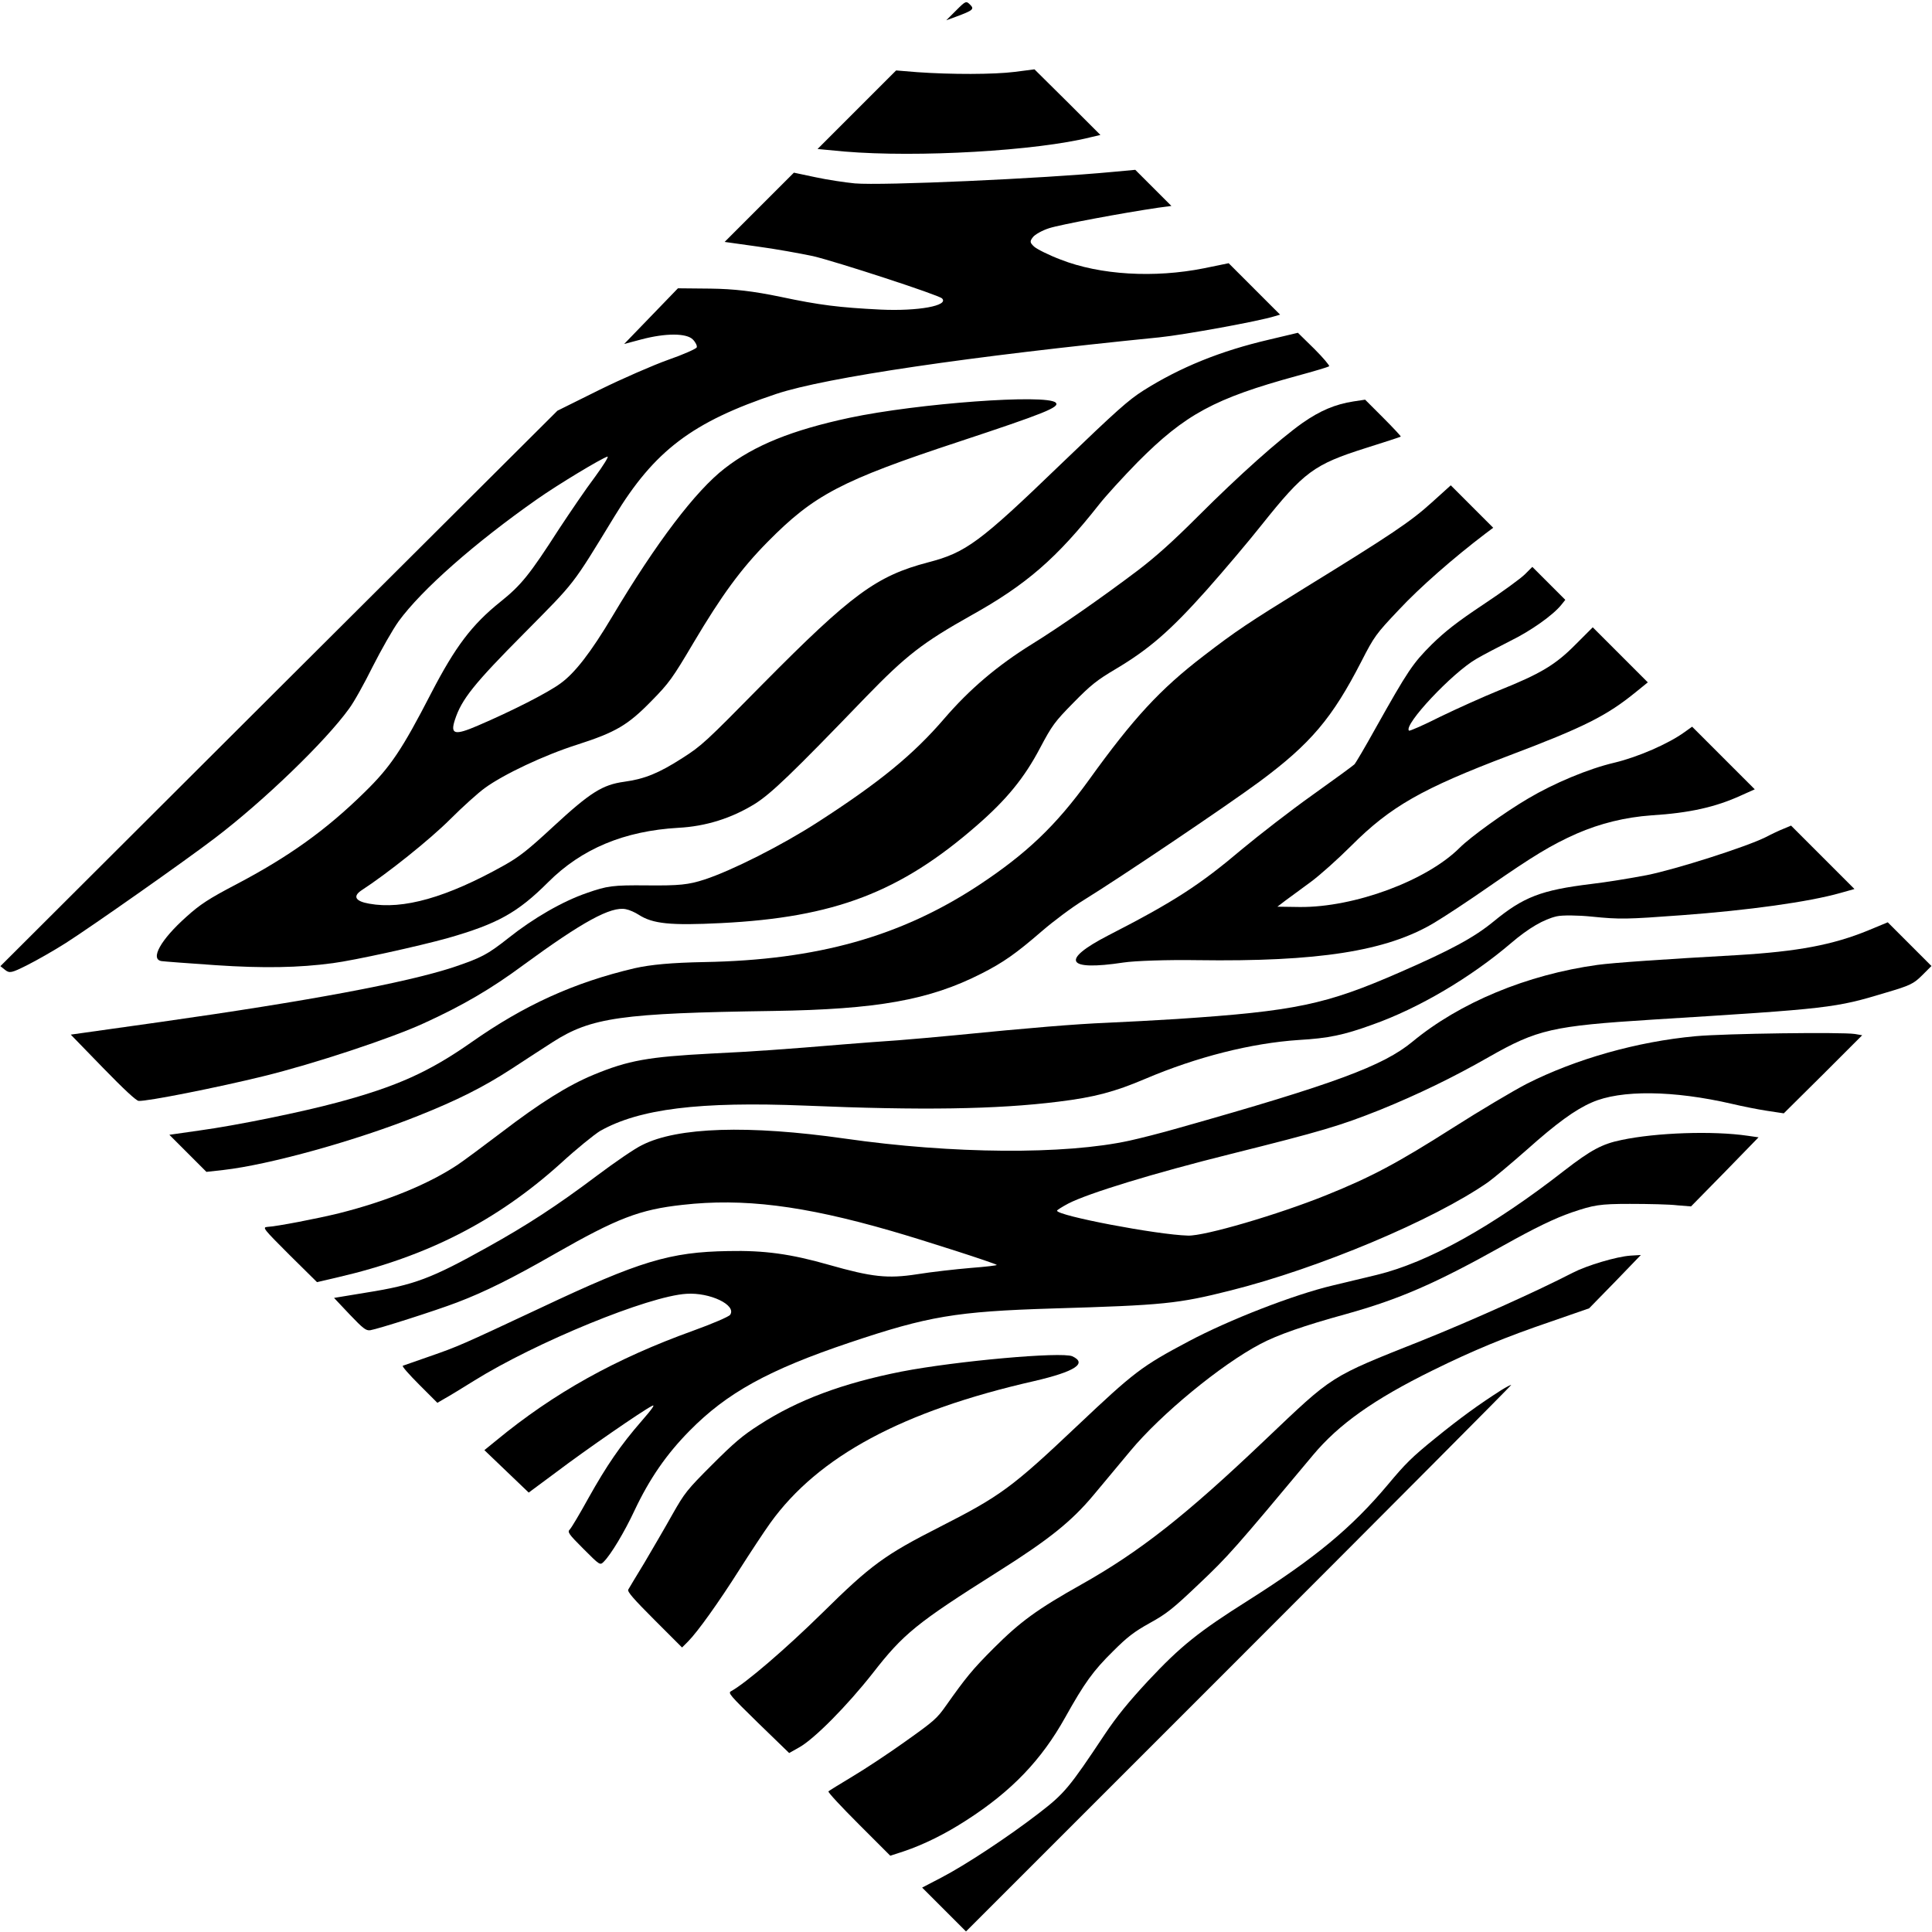
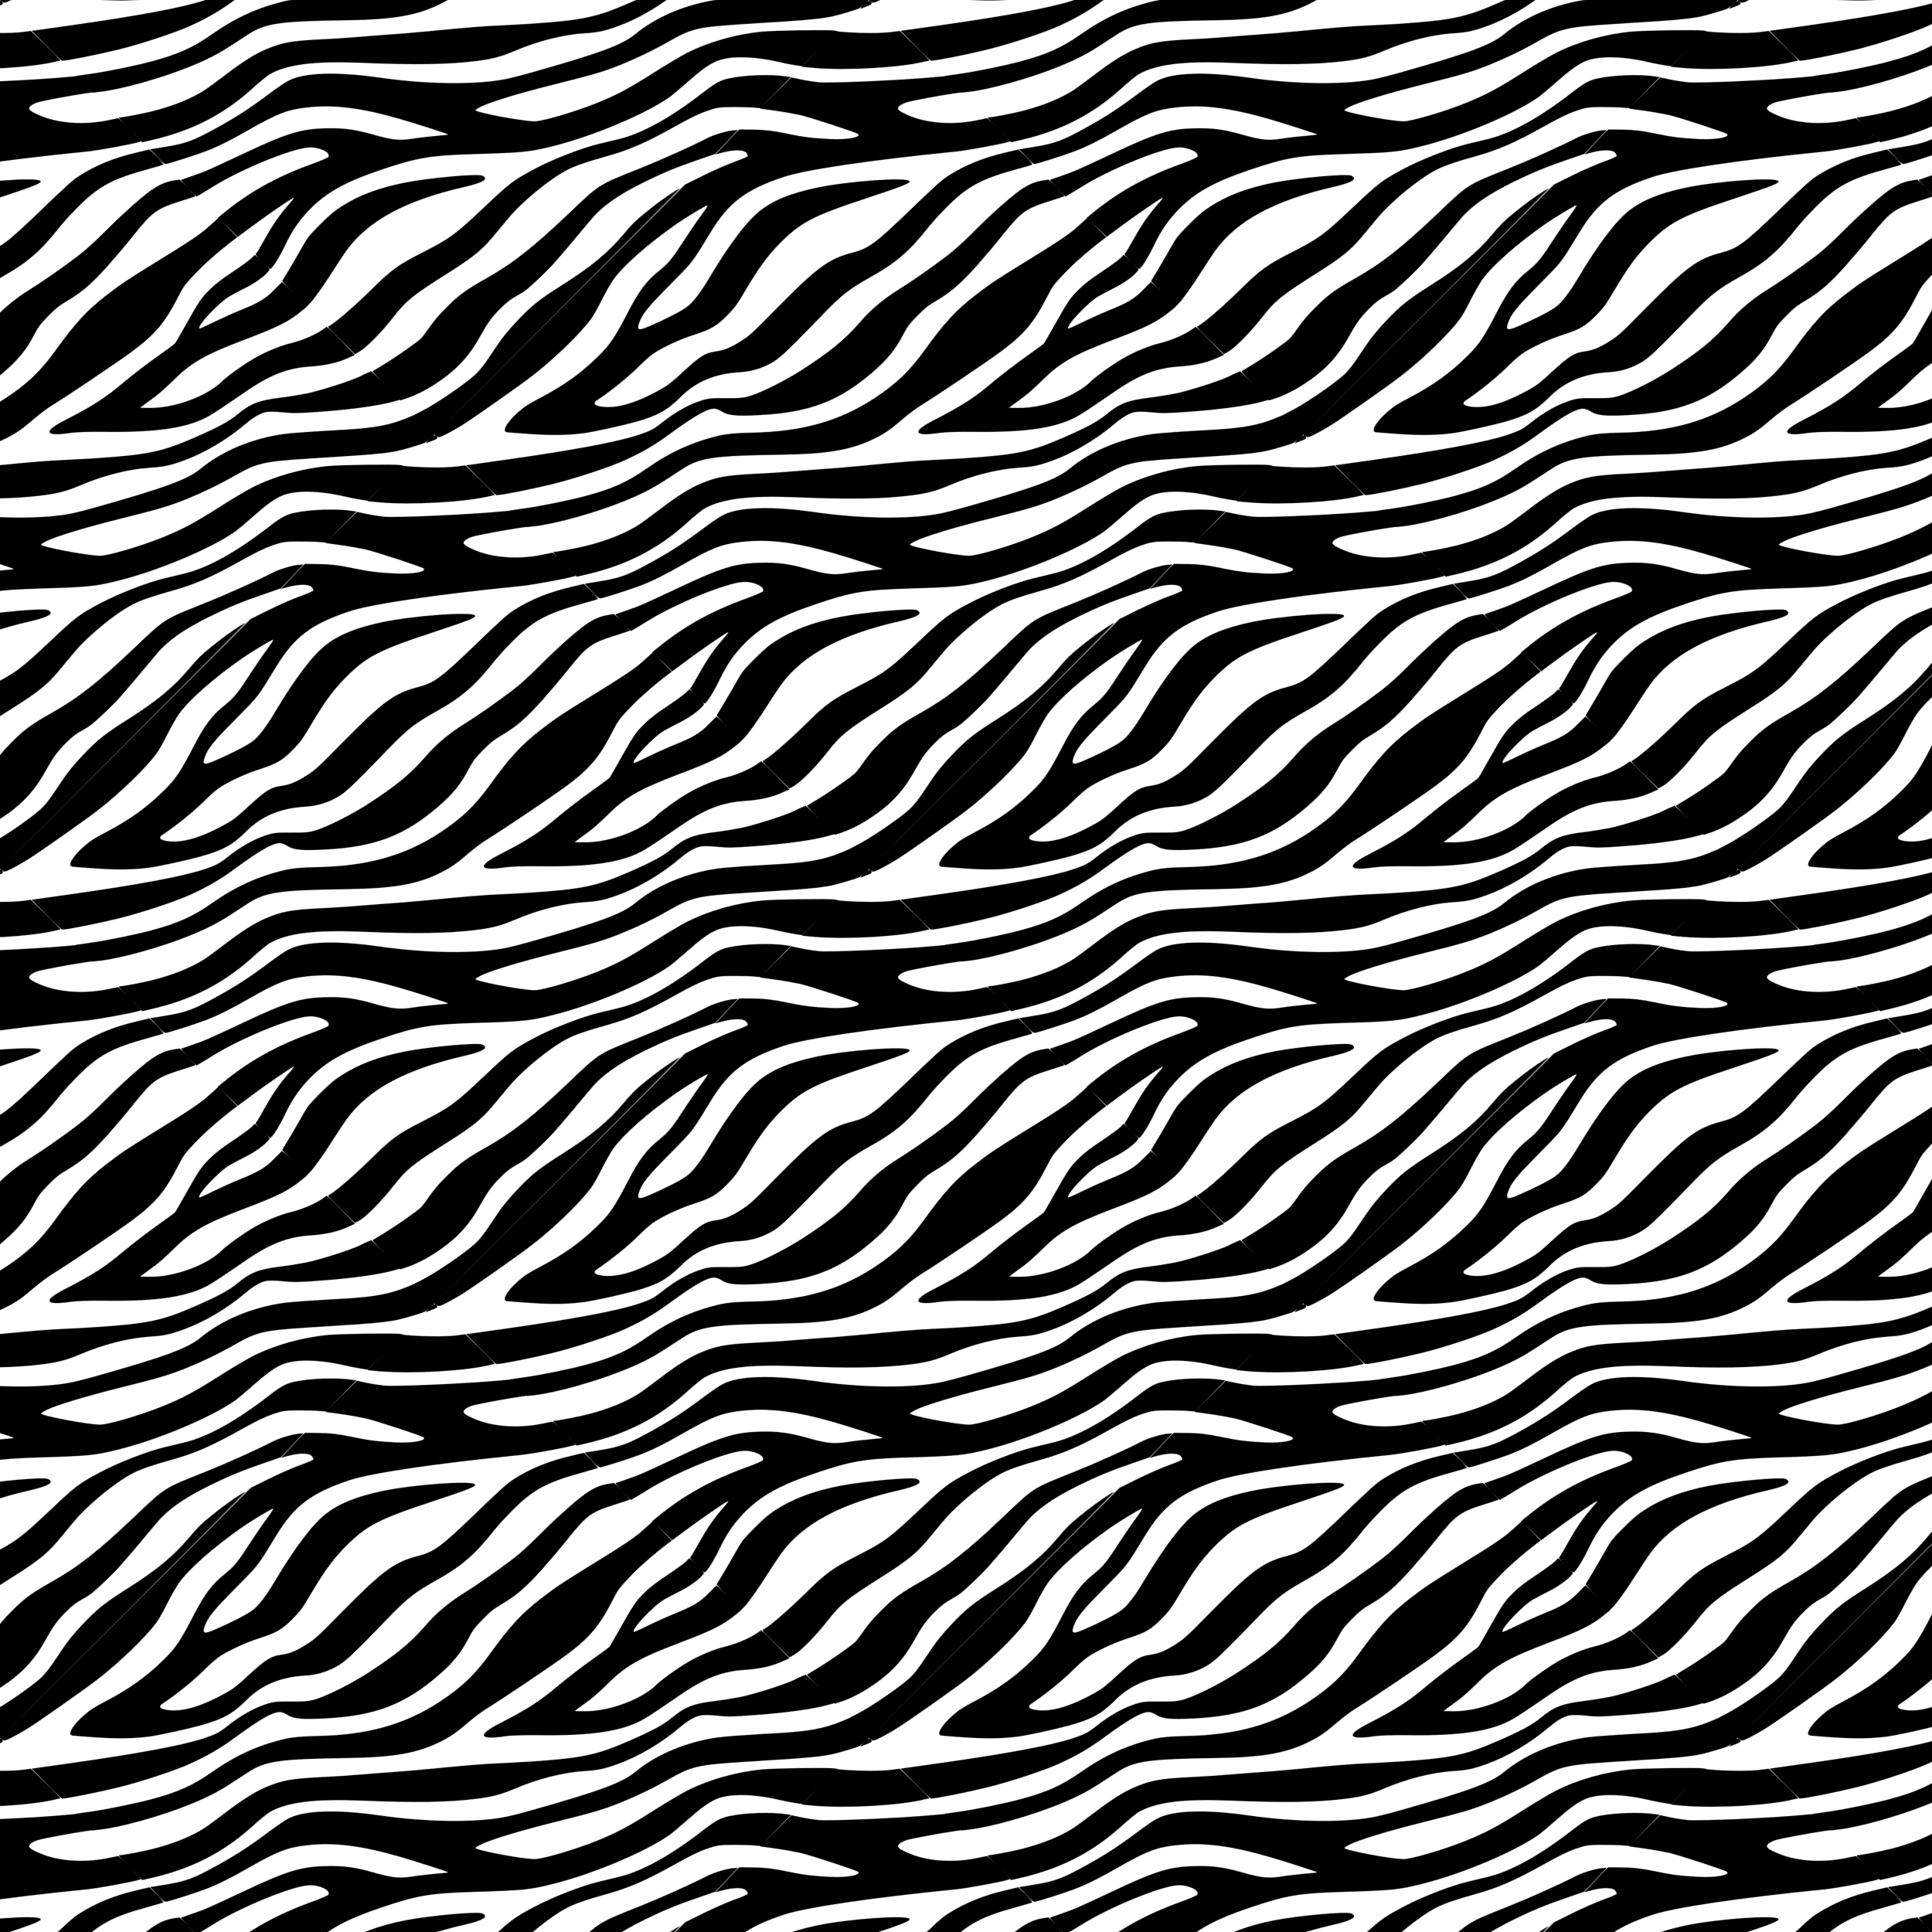
<svg xmlns="http://www.w3.org/2000/svg" version="1.0" width="866pt" height="866pt" viewBox="0 0 866 866" preserveAspectRatio="xMidYMid meet">
-   <rect width="866" height="866" fill="#ffffff" />
-   <g transform="translate(433,433) rotate(45) translate(-306,-306)">
-     <g transform="translate(0,612) scale(0.1,-0.1)" fill="#000000" stroke="none">
-       <path d="M0 6058 l0 -63 19 41 c35 76 35 84 7 84 -25 0 -26 -2 -26 -62z" />
-       <path d="M381 6049 c-59 -76 -194 -211 -308 -310 l-73 -62 0 -249 0 -249 93 77 c251 212 607 611 736 827 l23 37 -209 0 -208 -1 -54 -70z" />
-       <path d="M1009 6043 c-205 -248 -688 -776 -782 -855 -34 -28 -99 -76 -144 -105 l-83 -54 0 -219 0 -220 118 89 c64 49 158 114 207 146 92 57 521 275 543 275 46 0 -35 -117 -159 -230 -137 -124 -207 -179 -358 -277 -105 -69 -172 -122 -248 -196 l-104 -102 3 -173 3 -174 40 69 c57 98 123 163 163 163 18 0 35 -6 38 -13 2 -7 -20 -65 -51 -129 -30 -63 -86 -205 -123 -314 l-67 -199 -3 -1763 -2 -1763 27 3 c25 3 30 11 54 83 15 45 39 132 53 195 29 131 118 640 140 805 37 271 44 657 15 835 -5 36 -32 130 -59 210 -26 80 -54 181 -61 225 -27 174 -7 489 52 825 20 114 74 332 88 358 4 7 15 -40 25 -105 9 -65 33 -190 51 -278 52 -239 58 -298 45 -416 -18 -163 -1 -285 70 -509 87 -272 105 -364 103 -525 -2 -243 -36 -446 -115 -700 -41 -131 -51 -178 -55 -260 -9 -155 19 -251 62 -219 7 5 91 77 186 160 159 139 270 254 363 376 60 78 219 327 285 444 112 202 141 301 141 495 0 213 79 404 240 585 83 92 139 200 167 319 19 85 22 207 13 690 -4 261 8 353 75 592 78 274 90 454 54 758 -6 50 -11 164 -12 255 -1 304 42 447 232 780 39 68 71 127 71 132 0 4 -46 8 -102 8 l-103 -1 -69 -112 c-119 -191 -195 -371 -238 -562 -17 -78 -21 -142 -28 -495 -9 -505 -21 -580 -109 -730 -121 -207 -142 -343 -139 -910 3 -370 2 -389 -20 -490 -27 -123 -53 -185 -109 -259 -60 -79 -74 -142 -83 -366 -6 -158 -12 -205 -33 -280 -80 -284 -179 -461 -306 -549 -51 -36 -76 -30 -67 17 29 136 56 378 56 507 0 80 5 174 11 210 16 102 84 292 155 429 83 162 99 222 97 376 -1 110 -5 136 -51 315 -61 239 -84 385 -85 555 -2 296 38 427 289 925 181 360 211 430 183 430 -56 0 -435 -439 -606 -702 -143 -221 -214 -388 -235 -555 -21 -163 18 -451 113 -826 46 -182 61 -299 48 -377 -10 -68 -67 -243 -128 -395 -42 -106 -60 -116 -91 -55 -44 86 -54 174 -55 495 -2 330 3 296 -84 655 -82 336 -53 547 125 903 105 209 493 731 1034 1392 71 87 266 369 299 433 l12 22 -163 0 -163 0 -62 -94 c-126 -189 -308 -351 -482 -427 -51 -23 -108 -42 -125 -43 -27 -1 -31 3 -34 26 -2 15 8 51 23 80 24 47 185 282 281 411 l36 47 -115 0 -114 0 -64 -77z" />
-       <path d="M2499 6078 c-49 -67 -77 -135 -94 -232 -21 -125 -35 -363 -35 -626 0 -164 -6 -262 -19 -360 -28 -202 -69 -430 -102 -570 -42 -179 -55 -342 -42 -515 16 -212 -3 -406 -73 -730 -40 -186 -119 -426 -177 -540 -34 -67 -61 -100 -163 -200 -111 -109 -125 -128 -167 -215 -51 -104 -90 -251 -106 -392 -14 -119 -23 -148 -83 -269 -102 -200 -348 -560 -757 -1104 l-241 -320 206 -3 c137 -2 211 1 219 8 27 22 210 296 317 473 121 199 286 528 341 677 67 179 105 325 131 500 50 324 91 465 148 502 13 9 39 19 58 23 74 16 135 66 288 235 341 377 470 665 501 1121 12 174 0 299 -45 444 -34 111 -37 130 -38 250 -1 112 3 146 27 240 43 169 52 294 38 540 -7 116 -21 286 -32 380 -34 303 -26 357 86 573 41 79 75 145 75 148 0 2 -52 4 -115 4 l-115 0 -31 -42z" />
-       <path d="M3067 6003 c-6 -124 -27 -231 -131 -668 -69 -292 -82 -356 -106 -540 -32 -243 -25 -419 30 -756 40 -249 36 -430 -16 -684 -85 -411 -276 -749 -625 -1111 -103 -107 -162 -178 -202 -241 -148 -239 -233 -467 -283 -753 -40 -227 -96 -376 -234 -615 -81 -141 -245 -390 -349 -527 l-81 -108 118 0 117 0 48 60 c129 162 328 514 446 790 74 172 115 296 146 441 14 68 35 166 46 217 44 201 125 309 600 798 325 335 461 530 542 779 34 104 46 173 57 325 5 69 20 173 34 231 45 190 154 749 182 934 42 283 29 432 -58 703 -39 121 -41 134 -45 282 -5 139 9 343 33 518 l6 42 -134 0 -135 0 -6 -117z" />
-       <path d="M3590 6073 c0 -26 -16 -128 -36 -227 -28 -139 -36 -207 -37 -291 0 -120 7 -157 88 -445 26 -91 47 -172 47 -180 0 -8 -16 -112 -36 -231 -20 -118 -42 -294 -51 -390 -21 -252 -49 -384 -151 -701 -74 -232 -20 -247 134 -38 30 41 132 150 226 241 389 378 571 628 632 866 14 54 41 186 60 293 43 237 65 328 110 445 42 107 102 206 179 295 113 128 177 229 221 347 l24 63 -199 0 -198 0 -7 -42 c-14 -87 -68 -225 -125 -318 -64 -103 -127 -258 -160 -387 -31 -119 -61 -306 -61 -373 0 -210 -145 -524 -319 -695 l-72 -70 6 45 c4 25 13 87 21 137 8 51 14 162 14 246 0 248 43 405 215 787 148 328 183 435 200 603 l7 67 -175 0 -174 0 0 -107 c1 -130 -18 -205 -98 -392 -29 -69 -75 -190 -102 -268 -26 -79 -51 -143 -55 -143 -36 0 -46 320 -14 440 9 36 33 110 51 166 33 96 54 218 47 277 l-3 27 -105 0 -104 0 0 -47z" />
-       <path d="M5217 6088 c-8 -18 -22 -57 -31 -86 -31 -92 -182 -385 -256 -496 -40 -59 -106 -151 -148 -204 -140 -179 -174 -256 -191 -430 -11 -110 -43 -220 -136 -457 -132 -337 -208 -454 -559 -855 -61 -69 -155 -174 -211 -235 -93 -101 -223 -254 -445 -525 -47 -57 -119 -143 -160 -191 -41 -47 -111 -128 -155 -180 -182 -215 -266 -312 -395 -454 -189 -210 -241 -284 -306 -441 -47 -114 -80 -256 -109 -474 -14 -102 -30 -210 -36 -240 -31 -155 -109 -341 -222 -530 -52 -86 -156 -240 -185 -272 -14 -17 -6 -18 159 -18 l174 1 51 82 c217 348 325 682 345 1067 4 96 15 198 22 227 54 195 221 409 570 731 382 351 619 595 790 815 100 128 147 209 203 348 94 233 223 449 363 609 89 100 127 158 185 282 95 199 162 460 181 698 8 103 28 179 60 230 13 21 64 71 112 110 99 81 118 101 281 290 195 226 360 444 432 573 l32 57 -201 0 -201 0 -13 -32z" />
-       <path d="M5807 6033 c-66 -158 -156 -290 -337 -494 -218 -244 -368 -416 -412 -474 -193 -255 -317 -556 -343 -830 -16 -169 -113 -381 -468 -1015 -38 -69 -90 -156 -115 -195 -160 -250 -519 -604 -909 -896 -349 -262 -567 -494 -622 -663 -12 -33 -32 -141 -46 -239 -32 -226 -65 -381 -121 -577 -78 -275 -112 -350 -239 -525 l-86 -120 102 -3 c88 -2 103 0 115 15 21 29 145 269 187 363 55 122 100 257 156 464 85 311 128 409 250 561 169 212 382 379 743 578 132 73 432 227 443 227 3 0 -30 -42 -73 -92 -43 -51 -111 -136 -150 -190 -79 -108 -134 -152 -310 -250 -155 -86 -251 -159 -362 -275 -182 -188 -249 -313 -414 -773 -135 -373 -139 -384 -200 -510 -28 -58 -52 -108 -54 -112 -2 -5 48 -8 112 -8 l115 0 10 38 c6 20 22 87 36 147 74 319 285 823 398 950 69 79 195 124 205 72 2 -10 -28 -85 -67 -168 -158 -336 -244 -639 -276 -972 l-7 -68 138 3 137 3 23 155 c22 159 78 465 93 510 5 18 10 -5 15 -80 10 -144 30 -251 76 -414 22 -76 40 -147 40 -157 0 -17 9 -19 105 -19 105 0 105 0 105 24 0 46 -29 161 -65 260 -53 148 -77 279 -78 426 -2 239 57 444 228 788 165 332 238 435 535 751 343 364 382 412 507 621 210 351 421 868 473 1160 5 30 14 132 20 226 10 176 26 279 56 355 51 132 220 297 449 440 39 24 99 64 133 89 l61 45 1 248 0 248 -27 -19 c-47 -34 -414 -411 -498 -512 -168 -202 -307 -451 -384 -685 -21 -66 -64 -235 -95 -375 -64 -287 -102 -413 -188 -615 -91 -214 -256 -516 -310 -566 -100 -95 -478 -352 -494 -336 -2 2 4 28 13 58 31 97 175 368 359 674 216 360 256 434 333 613 70 166 128 332 177 512 66 240 103 299 399 635 530 600 543 617 655 826 54 99 60 116 60 170 l0 59 -139 0 -138 0 -36 -87z" />
-       <path d="M6075 4999 c-125 -93 -299 -279 -386 -413 -49 -74 -65 -129 -84 -276 -50 -407 -141 -725 -264 -927 -26 -43 -74 -121 -106 -173 -94 -152 -220 -438 -280 -635 -70 -228 -75 -269 -85 -620 -11 -402 -21 -466 -115 -755 -86 -264 -98 -339 -100 -645 -2 -231 -20 -466 -41 -538 -5 -16 7 -17 187 -15 l193 3 14 50 c21 74 20 282 -2 467 -28 223 -20 299 74 715 61 268 75 398 61 552 -6 69 -17 184 -23 254 -20 215 14 562 73 752 25 82 81 198 176 365 123 218 187 380 283 720 43 152 75 245 111 319 46 93 61 115 157 211 59 59 128 125 155 146 l47 40 -2 216 -3 217 -40 -30z" />
-       <path d="M6084 4248 c-41 -47 -107 -169 -129 -238 -53 -167 -170 -475 -262 -690 -179 -416 -172 -387 -183 -815 -12 -491 -43 -751 -125 -1043 -60 -214 -75 -308 -75 -476 0 -137 5 -182 31 -334 12 -69 11 -86 -15 -240 -15 -91 -41 -218 -57 -281 -16 -64 -29 -119 -29 -123 0 -5 90 -8 200 -8 l200 0 29 57 c42 85 76 185 100 297 51 235 47 428 -13 639 -48 170 -59 235 -58 362 0 89 5 128 27 205 24 83 28 118 32 280 5 181 2 225 -47 770 -16 179 16 369 111 648 66 194 125 336 220 529 l79 163 -2 167 -3 166 -31 -35z" />
-       <path d="M6101 3413 c-26 -118 -42 -219 -57 -363 -14 -134 -14 -174 -3 -297 22 -252 2 -463 -75 -806 -59 -261 -70 -361 -63 -577 5 -129 13 -209 32 -305 57 -283 60 -316 41 -461 -22 -170 -68 -395 -105 -512 l-29 -92 139 0 139 0 0 1730 c0 952 -2 1730 -4 1730 -2 0 -9 -21 -15 -47z" />
-       <path d="M4634 2160 c-49 -19 -353 -383 -493 -590 -150 -224 -239 -419 -282 -620 -19 -86 -23 -136 -23 -275 0 -161 2 -176 32 -285 18 -63 46 -171 64 -240 17 -69 32 -131 34 -137 3 -10 47 -13 179 -13 l175 0 0 38 c0 60 -27 222 -65 391 -19 86 -42 197 -50 246 -59 363 64 773 387 1286 99 159 113 225 42 199z" />
-     </g>
-   </g>
+   <defs>
+     <pattern id="zebre45" width="612" height="612" patternUnits="userSpaceOnUse" patternTransform="rotate(45) scale(0.45)">
+       <rect width="612" height="612" fill="#ffffff" />
+       <g transform="translate(0,612) scale(0.1,-0.1)" fill="#000000" stroke="none">
+         <path d="M0 6058 l0 -63 19 41 c35 76 35 84 7 84 -25 0 -26 -2 -26 -62z" />
+         <path d="M381 6049 c-59 -76 -194 -211 -308 -310 l-73 -62 0 -249 0 -249 93 77 c251 212 607 611 736 827 l23 37 -209 0 -208 -1 -54 -70z" />
+         <path d="M1009 6043 c-205 -248 -688 -776 -782 -855 -34 -28 -99 -76 -144 -105 l-83 -54 0 -219 0 -220 118 89 c64 49 158 114 207 146 92 57 521 275 543 275 46 0 -35 -117 -159 -230 -137 -124 -207 -179 -358 -277 -105 -69 -172 -122 -248 -196 l-104 -102 3 -173 3 -174 40 69 c57 98 123 163 163 163 18 0 35 -6 38 -13 2 -7 -20 -65 -51 -129 -30 -63 -86 -205 -123 -314 l-67 -199 -3 -1763 -2 -1763 27 3 c25 3 30 11 54 83 15 45 39 132 53 195 29 131 118 640 140 805 37 271 44 657 15 835 -5 36 -32 130 -59 210 -26 80 -54 181 -61 225 -27 174 -7 489 52 825 20 114 74 332 88 358 4 7 15 -40 25 -105 9 -65 33 -190 51 -278 52 -239 58 -298 45 -416 -18 -163 -1 -285 70 -509 87 -272 105 -364 103 -525 -2 -243 -36 -446 -115 -700 -41 -131 -51 -178 -55 -260 -9 -155 19 -251 62 -219 7 5 91 77 186 160 159 139 270 254 363 376 60 78 219 327 285 444 112 202 141 301 141 495 0 213 79 404 240 585 83 92 139 200 167 319 19 85 22 207 13 690 -4 261 8 353 75 592 78 274 90 454 54 758 -6 50 -11 164 -12 255 -1 304 42 447 232 780 39 68 71 127 71 132 0 4 -46 8 -102 8 l-103 -1 -69 -112 c-119 -191 -195 -371 -238 -562 -17 -78 -21 -142 -28 -495 -9 -505 -21 -580 -109 -730 -121 -207 -142 -343 -139 -910 3 -370 2 -389 -20 -490 -27 -123 -53 -185 -109 -259 -60 -79 -74 -142 -83 -366 -6 -158 -12 -205 -33 -280 -80 -284 -179 -461 -306 -549 -51 -36 -76 -30 -67 17 29 136 56 378 56 507 0 80 5 174 11 210 16 102 84 292 155 429 83 162 99 222 97 376 -1 110 -5 136 -51 315 -61 239 -84 385 -85 555 -2 296 38 427 289 925 181 360 211 430 183 430 -56 0 -435 -439 -606 -702 -143 -221 -214 -388 -235 -555 -21 -163 18 -451 113 -826 46 -182 61 -299 48 -377 -10 -68 -67 -243 -128 -395 -42 -106 -60 -116 -91 -55 -44 86 -54 174 -55 495 -2 330 3 296 -84 655 -82 336 -53 547 125 903 105 209 493 731 1034 1392 71 87 266 369 299 433 l12 22 -163 0 -163 0 -62 -94 c-126 -189 -308 -351 -482 -427 -51 -23 -108 -42 -125 -43 -27 -1 -31 3 -34 26 -2 15 8 51 23 80 24 47 185 282 281 411 l36 47 -115 0 -114 0 -64 -77z" />
+         <path d="M2499 6078 c-49 -67 -77 -135 -94 -232 -21 -125 -35 -363 -35 -626 0 -164 -6 -262 -19 -360 -28 -202 -69 -430 -102 -570 -42 -179 -55 -342 -42 -515 16 -212 -3 -406 -73 -730 -40 -186 -119 -426 -177 -540 -34 -67 -61 -100 -163 -200 -111 -109 -125 -128 -167 -215 -51 -104 -90 -251 -106 -392 -14 -119 -23 -148 -83 -269 -102 -200 -348 -560 -757 -1104 l-241 -320 206 -3 c137 -2 211 1 219 8 27 22 210 296 317 473 121 199 286 528 341 677 67 179 105 325 131 500 50 324 91 465 148 502 13 9 39 19 58 23 74 16 135 66 288 235 341 377 470 665 501 1121 12 174 0 299 -45 444 -34 111 -37 130 -38 250 -1 112 3 146 27 240 43 169 52 294 38 540 -7 116 -21 286 -32 380 -34 303 -26 357 86 573 41 79 75 145 75 148 0 2 -52 4 -115 4 l-115 0 -31 -42z" />
+         <path d="M3067 6003 c-6 -124 -27 -231 -131 -668 -69 -292 -82 -356 -106 -540 -32 -243 -25 -419 30 -756 40 -249 36 -430 -16 -684 -85 -411 -276 -749 -625 -1111 -103 -107 -162 -178 -202 -241 -148 -239 -233 -467 -283 -753 -40 -227 -96 -376 -234 -615 -81 -141 -245 -390 -349 -527 l-81 -108 118 0 117 0 48 60 c129 162 328 514 446 790 74 172 115 296 146 441 14 68 35 166 46 217 44 201 125 309 600 798 325 335 461 530 542 779 34 104 46 173 57 325 5 69 20 173 34 231 45 190 154 749 182 934 42 283 29 432 -58 703 -39 121 -41 134 -45 282 -5 139 9 343 33 518 l6 42 -134 0 -135 0 -6 -117z" />
+         <path d="M3590 6073 c0 -26 -16 -128 -36 -227 -28 -139 -36 -207 -37 -291 0 -120 7 -157 88 -445 26 -91 47 -172 47 -180 0 -8 -16 -112 -36 -231 -20 -118 -42 -294 -51 -390 -21 -252 -49 -384 -151 -701 -74 -232 -20 -247 134 -38 30 41 132 150 226 241 389 378 571 628 632 866 14 54 41 186 60 293 43 237 65 328 110 445 42 107 102 206 179 295 113 128 177 229 221 347 l24 63 -199 0 -198 0 -7 -42 c-14 -87 -68 -225 -125 -318 -64 -103 -127 -258 -160 -387 -31 -119 -61 -306 -61 -373 0 -210 -145 -524 -319 -695 l-72 -70 6 45 c4 25 13 87 21 137 8 51 14 162 14 246 0 248 43 405 215 787 148 328 183 435 200 603 l7 67 -175 0 -174 0 0 -107 c1 -130 -18 -205 -98 -392 -29 -69 -75 -190 -102 -268 -26 -79 -51 -143 -55 -143 -36 0 -46 320 -14 440 9 36 33 110 51 166 33 96 54 218 47 277 l-3 27 -105 0 -104 0 0 -47z" />
+         <path d="M5217 6088 c-8 -18 -22 -57 -31 -86 -31 -92 -182 -385 -256 -496 -40 -59 -106 -151 -148 -204 -140 -179 -174 -256 -191 -430 -11 -110 -43 -220 -136 -457 -132 -337 -208 -454 -559 -855 -61 -69 -155 -174 -211 -235 -93 -101 -223 -254 -445 -525 -47 -57 -119 -143 -160 -191 -41 -47 -111 -128 -155 -180 -182 -215 -266 -312 -395 -454 -189 -210 -241 -284 -306 -441 -47 -114 -80 -256 -109 -474 -14 -102 -30 -210 -36 -240 -31 -155 -109 -341 -222 -530 -52 -86 -156 -240 -185 -272 -14 -17 -6 -18 159 -18 l174 1 51 82 c217 348 325 682 345 1067 4 96 15 198 22 227 54 195 221 409 570 731 382 351 619 595 790 815 100 128 147 209 203 348 94 233 223 449 363 609 89 100 127 158 185 282 95 199 162 460 181 698 8 103 28 179 60 230 13 21 64 71 112 110 99 81 118 101 281 290 195 226 360 444 432 573 l32 57 -201 0 -201 0 -13 -32z" />
+         <path d="M5807 6033 c-66 -158 -156 -290 -337 -494 -218 -244 -368 -416 -412 -474 -193 -255 -317 -556 -343 -830 -16 -169 -113 -381 -468 -1015 -38 -69 -90 -156 -115 -195 -160 -250 -519 -604 -909 -896 -349 -262 -567 -494 -622 -663 -12 -33 -32 -141 -46 -239 -32 -226 -65 -381 -121 -577 -78 -275 -112 -350 -239 -525 l-86 -120 102 -3 c88 -2 103 0 115 15 21 29 145 269 187 363 55 122 100 257 156 464 85 311 128 409 250 561 169 212 382 379 743 578 132 73 432 227 443 227 3 0 -30 -42 -73 -92 -43 -51 -111 -136 -150 -190 -79 -108 -134 -152 -310 -250 -155 -86 -251 -159 -362 -275 -182 -188 -249 -313 -414 -773 -135 -373 -139 -384 -200 -510 -28 -58 -52 -108 -54 -112 -2 -5 48 -8 112 -8 l115 0 10 38 c6 20 22 87 36 147 74 319 285 823 398 950 69 79 195 124 205 72 2 -10 -28 -85 -67 -168 -158 -336 -244 -639 -276 -972 l-7 -68 138 3 137 3 23 155 c22 159 78 465 93 510 5 18 10 -5 15 -80 10 -144 30 -251 76 -414 22 -76 40 -147 40 -157 0 -17 9 -19 105 -19 105 0 105 0 105 24 0 46 -29 161 -65 260 -53 148 -77 279 -78 426 -2 239 57 444 228 788 165 332 238 435 535 751 343 364 382 412 507 621 210 351 421 868 473 1160 5 30 14 132 20 226 10 176 26 279 56 355 51 132 220 297 449 440 39 24 99 64 133 89 l61 45 1 248 0 248 -27 -19 c-47 -34 -414 -411 -498 -512 -168 -202 -307 -451 -384 -685 -21 -66 -64 -235 -95 -375 -64 -287 -102 -413 -188 -615 -91 -214 -256 -516 -310 -566 -100 -95 -478 -352 -494 -336 -2 2 4 28 13 58 31 97 175 368 359 674 216 360 256 434 333 613 70 166 128 332 177 512 66 240 103 299 399 635 530 600 543 617 655 826 54 99 60 116 60 170 l0 59 -139 0 -138 0 -36 -87z" />
+         <path d="M6075 4999 c-125 -93 -299 -279 -386 -413 -49 -74 -65 -129 -84 -276 -50 -407 -141 -725 -264 -927 -26 -43 -74 -121 -106 -173 -94 -152 -220 -438 -280 -635 -70 -228 -75 -269 -85 -620 -11 -402 -21 -466 -115 -755 -86 -264 -98 -339 -100 -645 -2 -231 -20 -466 -41 -538 -5 -16 7 -17 187 -15 l193 3 14 50 c21 74 20 282 -2 467 -28 223 -20 299 74 715 61 268 75 398 61 552 -6 69 -17 184 -23 254 -20 215 14 562 73 752 25 82 81 198 176 365 123 218 187 380 283 720 43 152 75 245 111 319 46 93 61 115 157 211 59 59 128 125 155 146 l47 40 -2 216 -3 217 -40 -30z" />
+         <path d="M6084 4248 c-41 -47 -107 -169 -129 -238 -53 -167 -170 -475 -262 -690 -179 -416 -172 -387 -183 -815 -12 -491 -43 -751 -125 -1043 -60 -214 -75 -308 -75 -476 0 -137 5 -182 31 -334 12 -69 11 -86 -15 -240 -15 -91 -41 -218 -57 -281 -16 -64 -29 -119 -29 -123 0 -5 90 -8 200 -8 l200 0 29 57 c42 85 76 185 100 297 51 235 47 428 -13 639 -48 170 -59 235 -58 362 0 89 5 128 27 205 24 83 28 118 32 280 5 181 2 225 -47 770 -16 179 16 369 111 648 66 194 125 336 220 529 l79 163 -2 167 -3 166 -31 -35z" />
+         <path d="M6101 3413 c-26 -118 -42 -219 -57 -363 -14 -134 -14 -174 -3 -297 22 -252 2 -463 -75 -806 -59 -261 -70 -361 -63 -577 5 -129 13 -209 32 -305 57 -283 60 -316 41 -461 -22 -170 -68 -395 -105 -512 l-29 -92 139 0 139 0 0 1730 c0 952 -2 1730 -4 1730 -2 0 -9 -21 -15 -47z" />
+         <path d="M4634 2160 c-49 -19 -353 -383 -493 -590 -150 -224 -239 -419 -282 -620 -19 -86 -23 -136 -23 -275 0 -161 2 -176 32 -285 18 -63 46 -171 64 -240 17 -69 32 -131 34 -137 3 -10 47 -13 179 -13 l175 0 0 38 c0 60 -27 222 -65 391 -19 86 -42 197 -50 246 -59 363 64 773 387 1286 99 159 113 225 42 199z" />
+       </g>
+     </pattern>
+   </defs>
+   <rect width="866" height="866" fill="url(#zebre45)" />
</svg>
